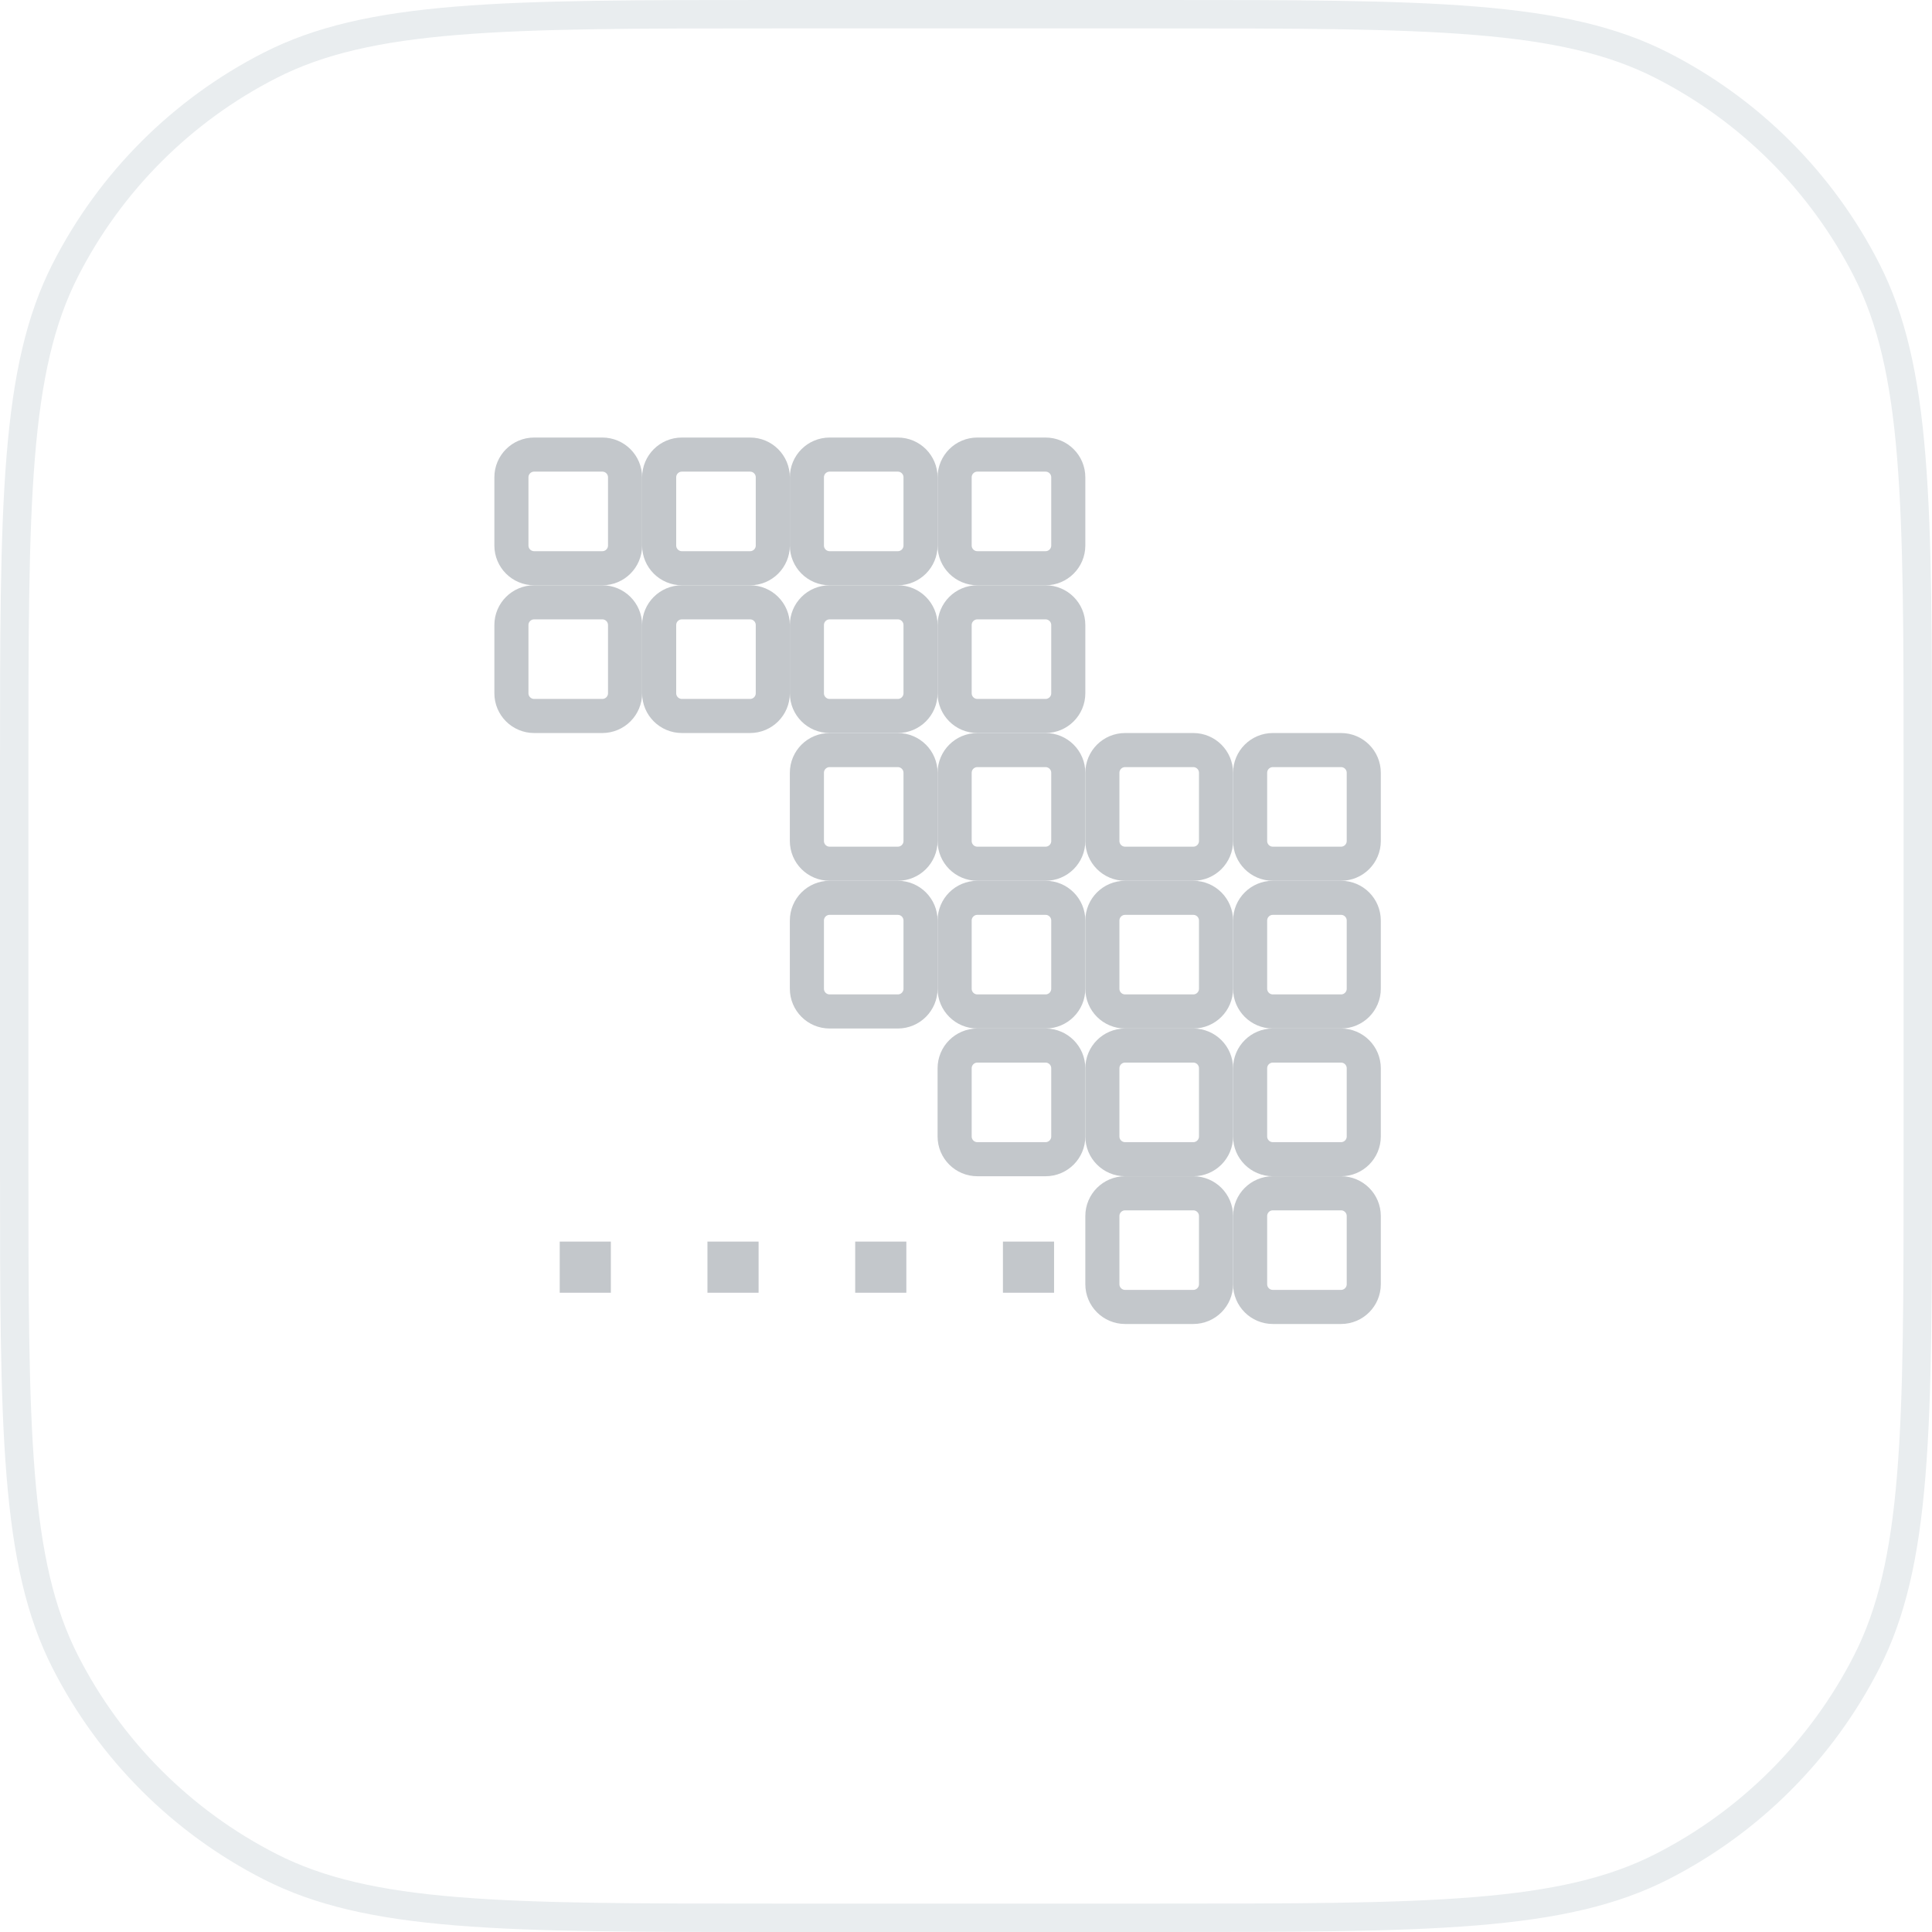
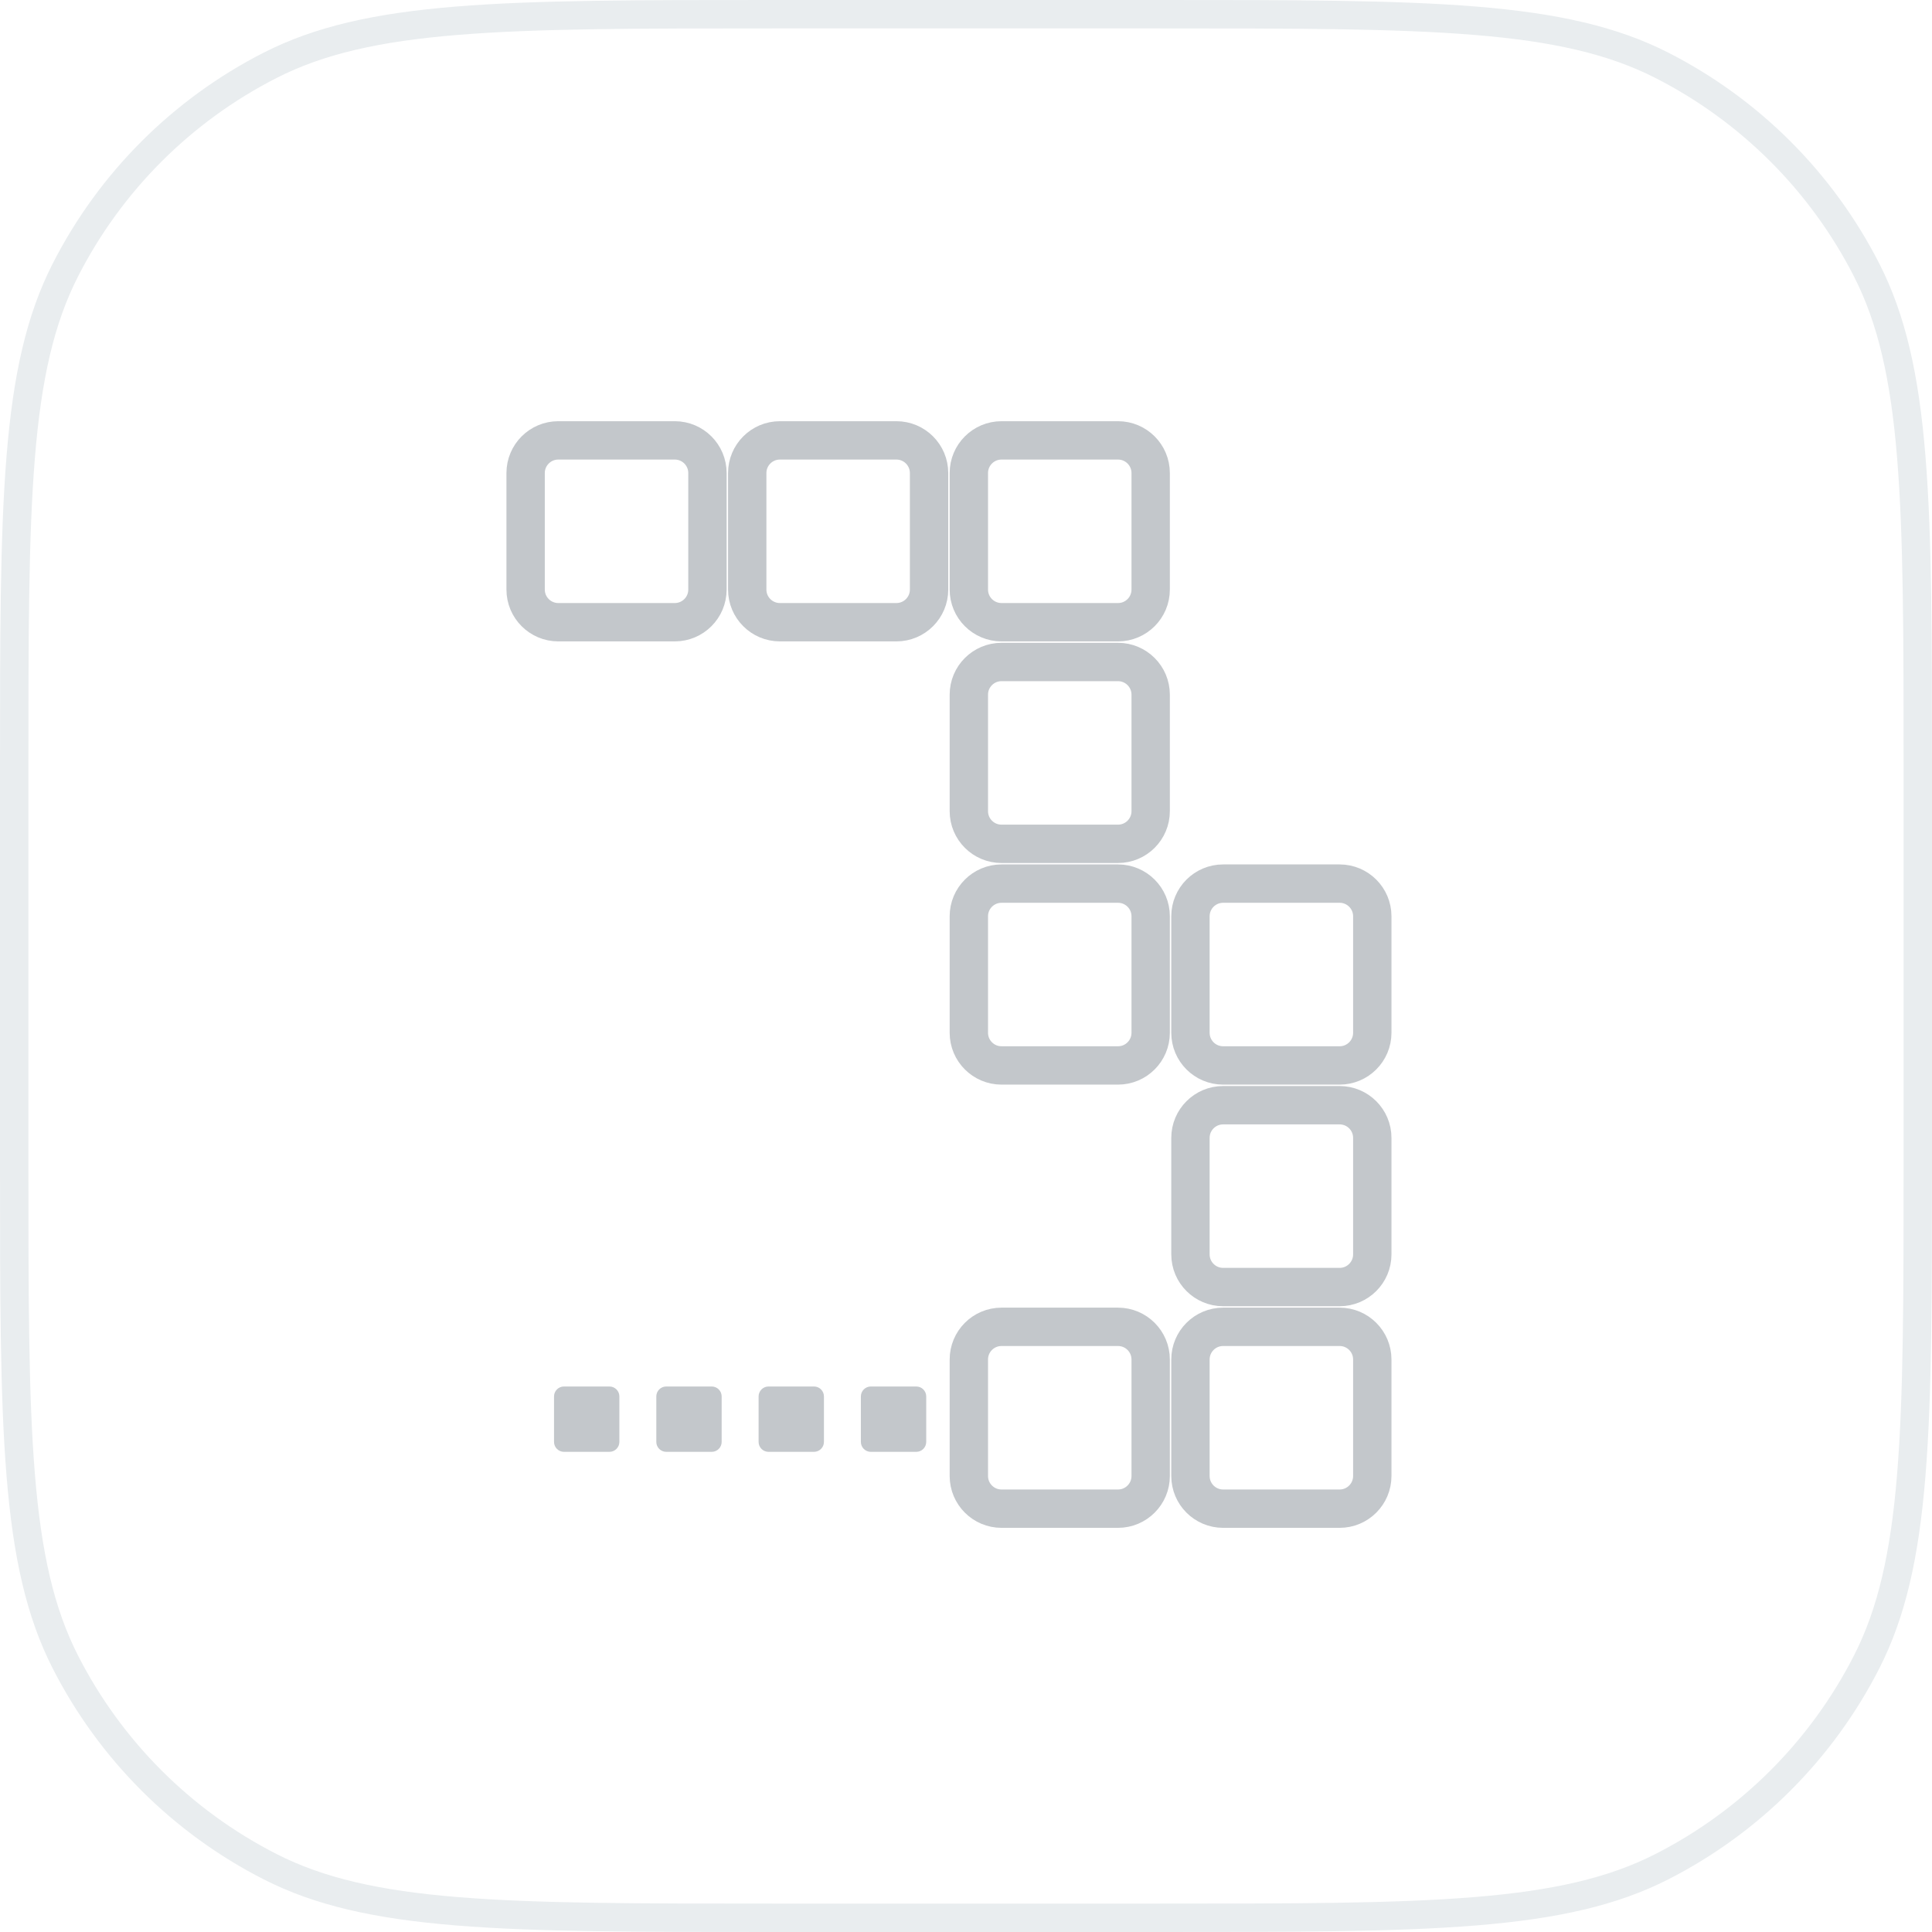
<svg xmlns="http://www.w3.org/2000/svg" width="68" height="68" viewBox="0 0 68 68" fill="none">
  <path d="M27.2 0.5H40.8C45.569 0.5 49.115 0.5 51.925 0.73C54.729 0.959 56.755 1.414 58.491 2.298C61.596 3.88 64.12 6.404 65.702 9.509C66.586 11.245 67.041 13.271 67.27 16.075C67.5 18.885 67.5 22.431 67.5 27.2V40.8C67.5 45.569 67.5 49.115 67.27 51.925C67.041 54.729 66.586 56.755 65.702 58.491C64.12 61.596 61.596 64.12 58.491 65.702C56.755 66.586 54.729 67.041 51.925 67.27C49.115 67.5 45.569 67.5 40.8 67.5H27.2C22.431 67.5 18.885 67.5 16.075 67.27C13.271 67.041 11.245 66.586 9.509 65.702C6.404 64.12 3.88 61.596 2.298 58.491C1.414 56.755 0.959 54.729 0.73 51.925C0.5 49.115 0.5 45.569 0.5 40.8V27.2C0.5 22.431 0.5 18.885 0.73 16.075C0.959 13.271 1.414 11.245 2.298 9.509C3.88 6.404 6.404 3.88 9.509 2.298C11.245 1.414 13.271 0.959 16.075 0.73C18.885 0.5 22.431 0.5 27.2 0.5Z" stroke="#E9EDEF" />
-   <rect x="18.00" y="16.00" width="4.00" height="4.00" rx="0.8" stroke="#C3C7CB" stroke-width="1.2" fill="none" />
-   <rect x="23.20" y="16.00" width="4.00" height="4.00" rx="0.8" stroke="#C3C7CB" stroke-width="1.2" fill="none" />
-   <rect x="28.40" y="16.00" width="4.00" height="4.00" rx="0.8" stroke="#C3C7CB" stroke-width="1.2" fill="none" />
-   <rect x="33.60" y="16.00" width="4.00" height="4.00" rx="0.8" stroke="#C3C7CB" stroke-width="1.2" fill="none" />
-   <rect x="18.00" y="21.20" width="4.00" height="4.00" rx="0.8" stroke="#C3C7CB" stroke-width="1.2" fill="none" />
-   <rect x="23.20" y="21.20" width="4.00" height="4.00" rx="0.8" stroke="#C3C7CB" stroke-width="1.2" fill="none" />
-   <rect x="28.40" y="21.20" width="4.00" height="4.00" rx="0.8" stroke="#C3C7CB" stroke-width="1.2" fill="none" />
-   <rect x="33.60" y="21.20" width="4.00" height="4.00" rx="0.8" stroke="#C3C7CB" stroke-width="1.2" fill="none" />
-   <rect x="28.40" y="26.40" width="4.00" height="4.00" rx="0.8" stroke="#C3C7CB" stroke-width="1.2" fill="none" />
-   <rect x="33.60" y="26.40" width="4.00" height="4.00" rx="0.8" stroke="#C3C7CB" stroke-width="1.2" fill="none" />
-   <rect x="38.80" y="26.40" width="4.00" height="4.00" rx="0.8" stroke="#C3C7CB" stroke-width="1.2" fill="none" />
-   <rect x="44.00" y="26.40" width="4.00" height="4.00" rx="0.8" stroke="#C3C7CB" stroke-width="1.2" fill="none" />
-   <rect x="28.40" y="31.60" width="4.00" height="4.00" rx="0.8" stroke="#C3C7CB" stroke-width="1.2" fill="none" />
-   <rect x="33.60" y="31.60" width="4.00" height="4.00" rx="0.8" stroke="#C3C7CB" stroke-width="1.2" fill="none" />
-   <rect x="38.80" y="31.60" width="4.00" height="4.00" rx="0.8" stroke="#C3C7CB" stroke-width="1.2" fill="none" />
-   <rect x="44.00" y="31.60" width="4.00" height="4.00" rx="0.8" stroke="#C3C7CB" stroke-width="1.2" fill="none" />
-   <rect x="33.60" y="36.80" width="4.00" height="4.00" rx="0.8" stroke="#C3C7CB" stroke-width="1.2" fill="none" />
-   <rect x="38.80" y="36.80" width="4.00" height="4.00" rx="0.8" stroke="#C3C7CB" stroke-width="1.2" fill="none" />
-   <rect x="44.00" y="36.80" width="4.00" height="4.00" rx="0.8" stroke="#C3C7CB" stroke-width="1.2" fill="none" />
-   <rect x="38.80" y="42.00" width="4.00" height="4.00" rx="0.8" stroke="#C3C7CB" stroke-width="1.2" fill="none" />
-   <rect x="44.00" y="42.00" width="4.00" height="4.00" rx="0.8" stroke="#C3C7CB" stroke-width="1.2" fill="none" />
-   <rect x="19.70" y="43.70" width="1.80" height="1.80" fill="#C3C7CB" />
-   <rect x="24.90" y="43.70" width="1.80" height="1.80" fill="#C3C7CB" />
-   <rect x="30.10" y="43.70" width="1.80" height="1.80" fill="#C3C7CB" />
-   <rect x="35.30" y="43.70" width="1.80" height="1.80" fill="#C3C7CB" />
+   <g stroke="#C3C7CB" stroke-width="1.35" fill="none">
+     <rect x="18.5" y="15.5" width="6.4" height="6.4" rx="1.15" />
+     <rect x="26.3" y="15.5" width="6.4" height="6.4" rx="1.15" />
+     <rect x="34.1" y="15.5" width="6.4" height="6.4" rx="1.15" />
+     <rect x="34.1" y="23.3" width="6.4" height="6.4" rx="1.15" />
+     <rect x="34.1" y="31.1" width="6.4" height="6.4" rx="1.15" />
+     <rect x="41.9" y="31.1" width="6.4" height="6.4" rx="1.15" />
+     <rect x="41.9" y="38.9" width="6.4" height="6.4" rx="1.15" />
+     <rect x="34.1" y="46.7" width="6.4" height="6.4" rx="1.15" />
+     <rect x="41.9" y="46.7" width="6.4" height="6.4" rx="1.15" />
+   </g>
+   <g fill="#C3C7CB">
+     <rect x="19.5" y="48.8" width="2.3" height="2.3" rx="0.35" />
+     <rect x="23.1" y="48.8" width="2.3" height="2.3" rx="0.35" />
+     <rect x="26.7" y="48.8" width="2.3" height="2.3" rx="0.35" />
+     <rect x="30.3" y="48.8" width="2.3" height="2.3" rx="0.35" />
+   </g>
</svg>
